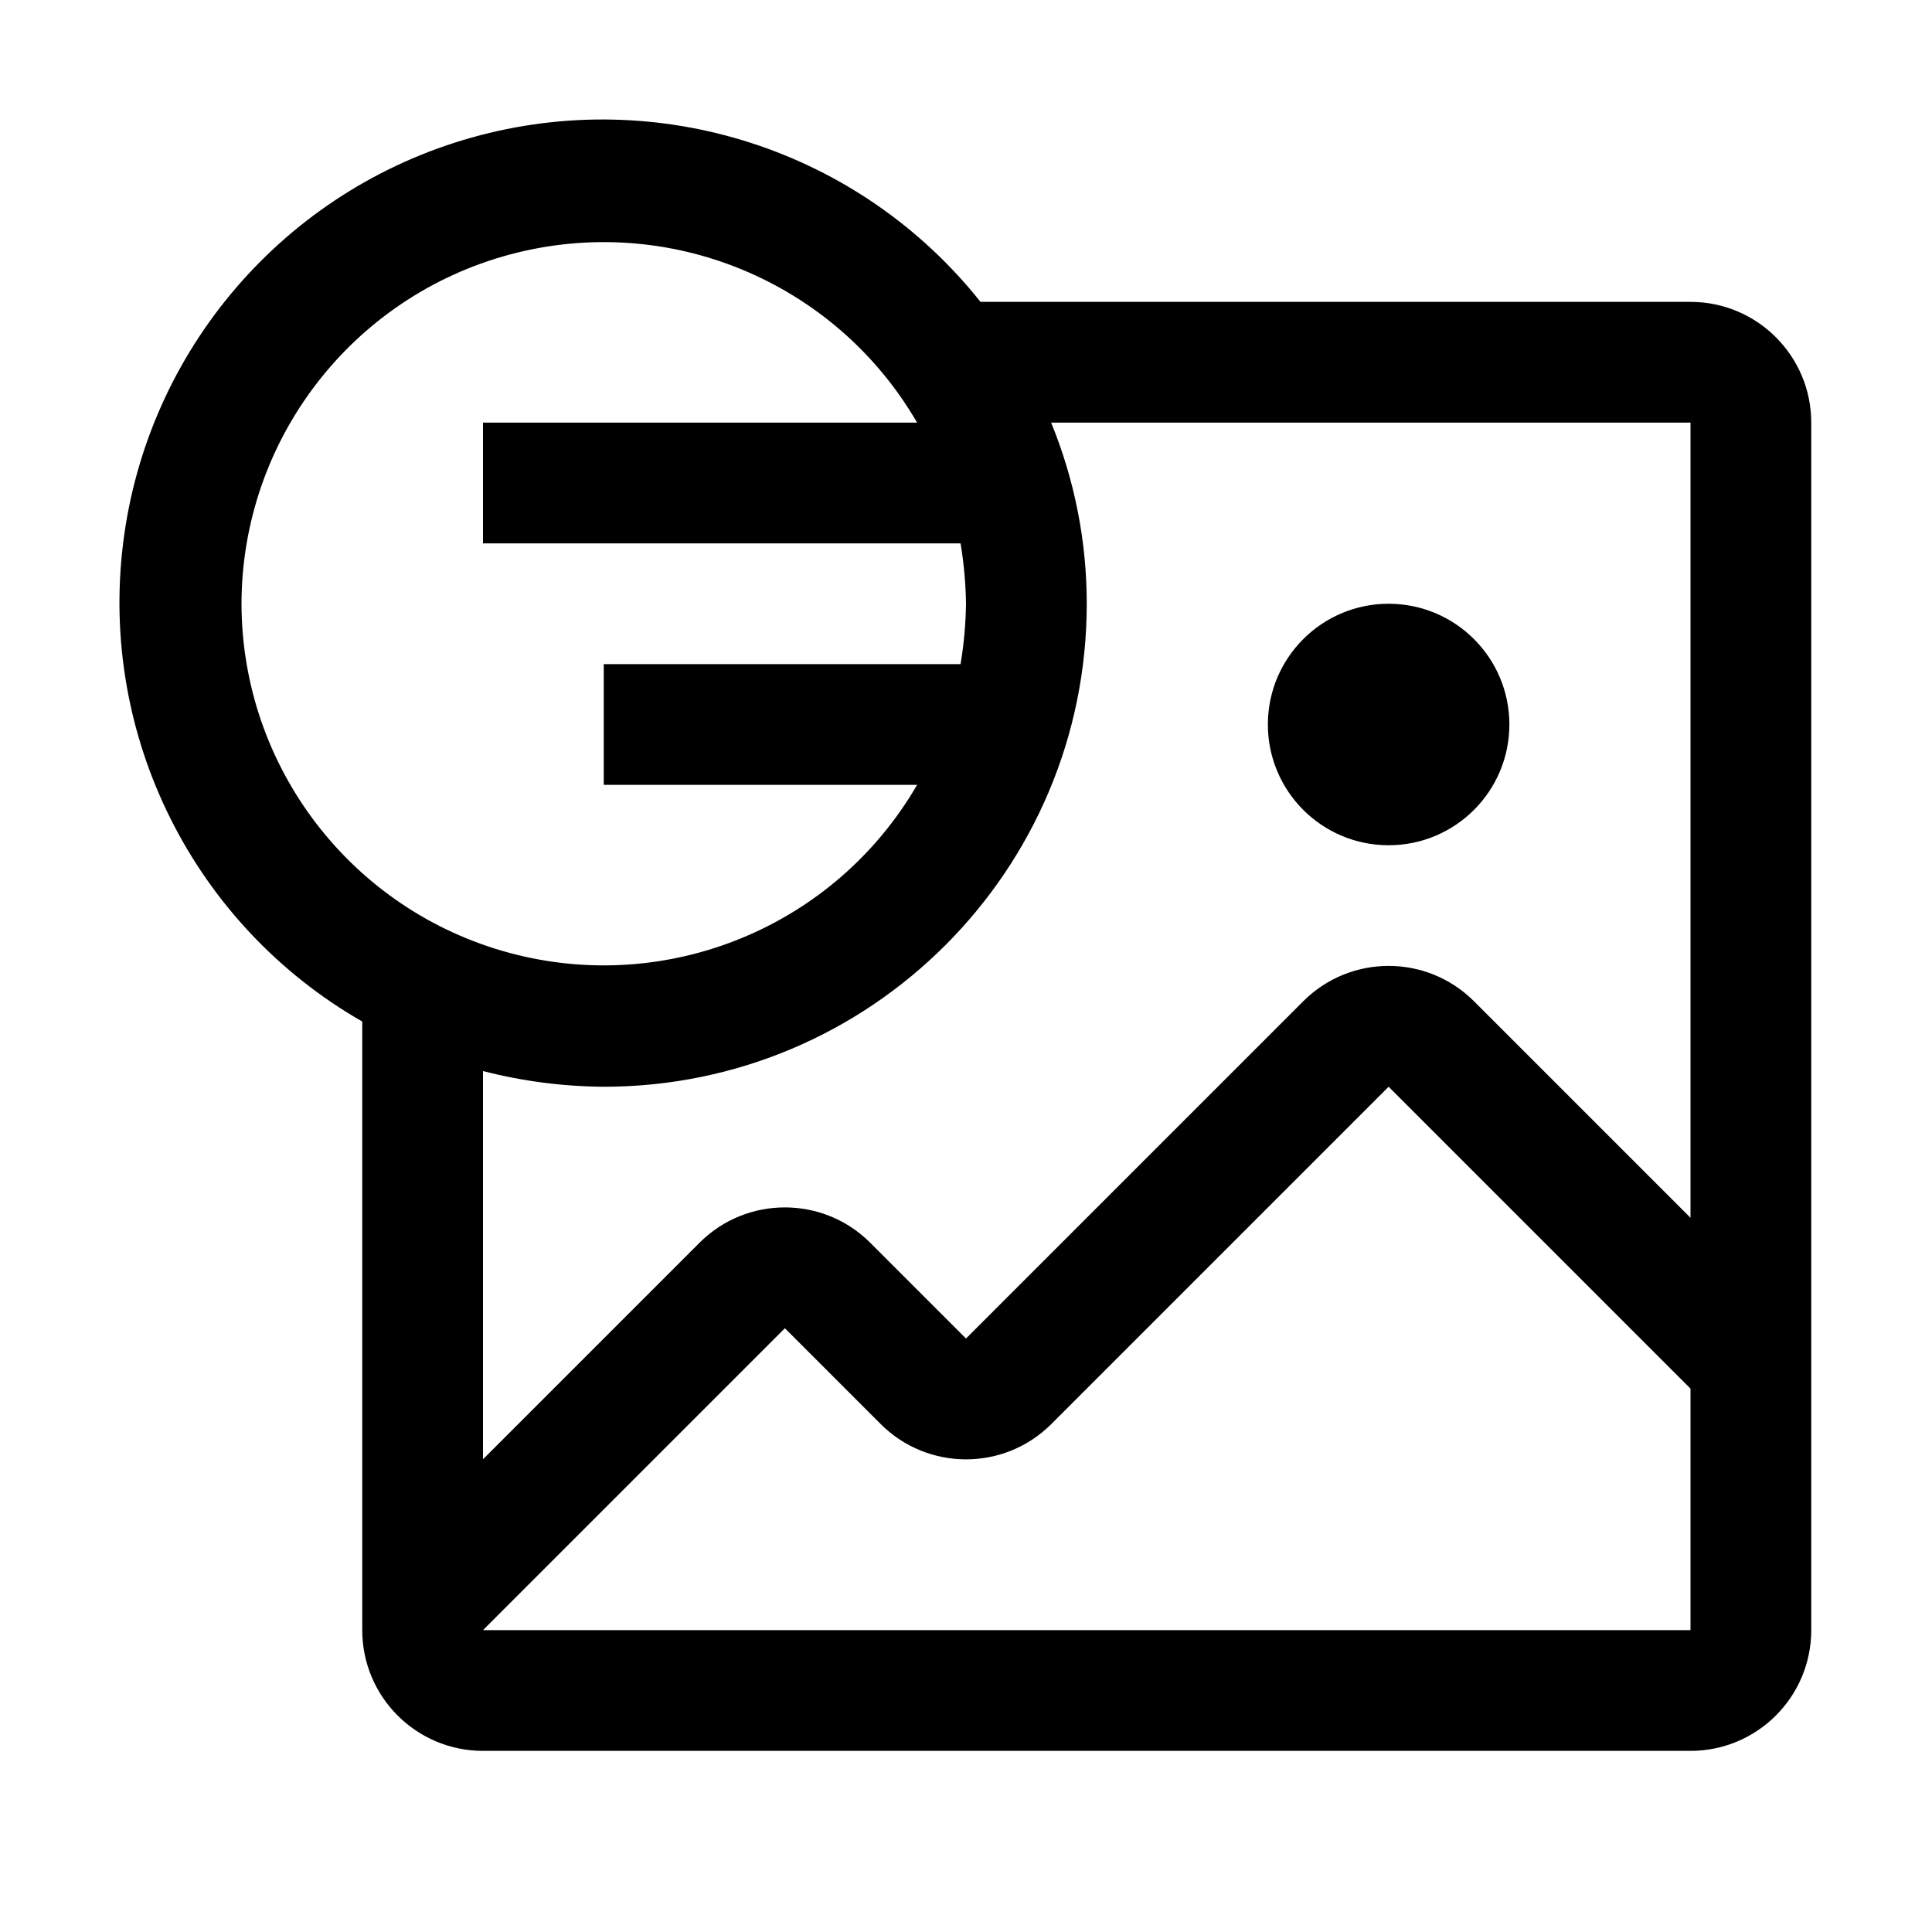
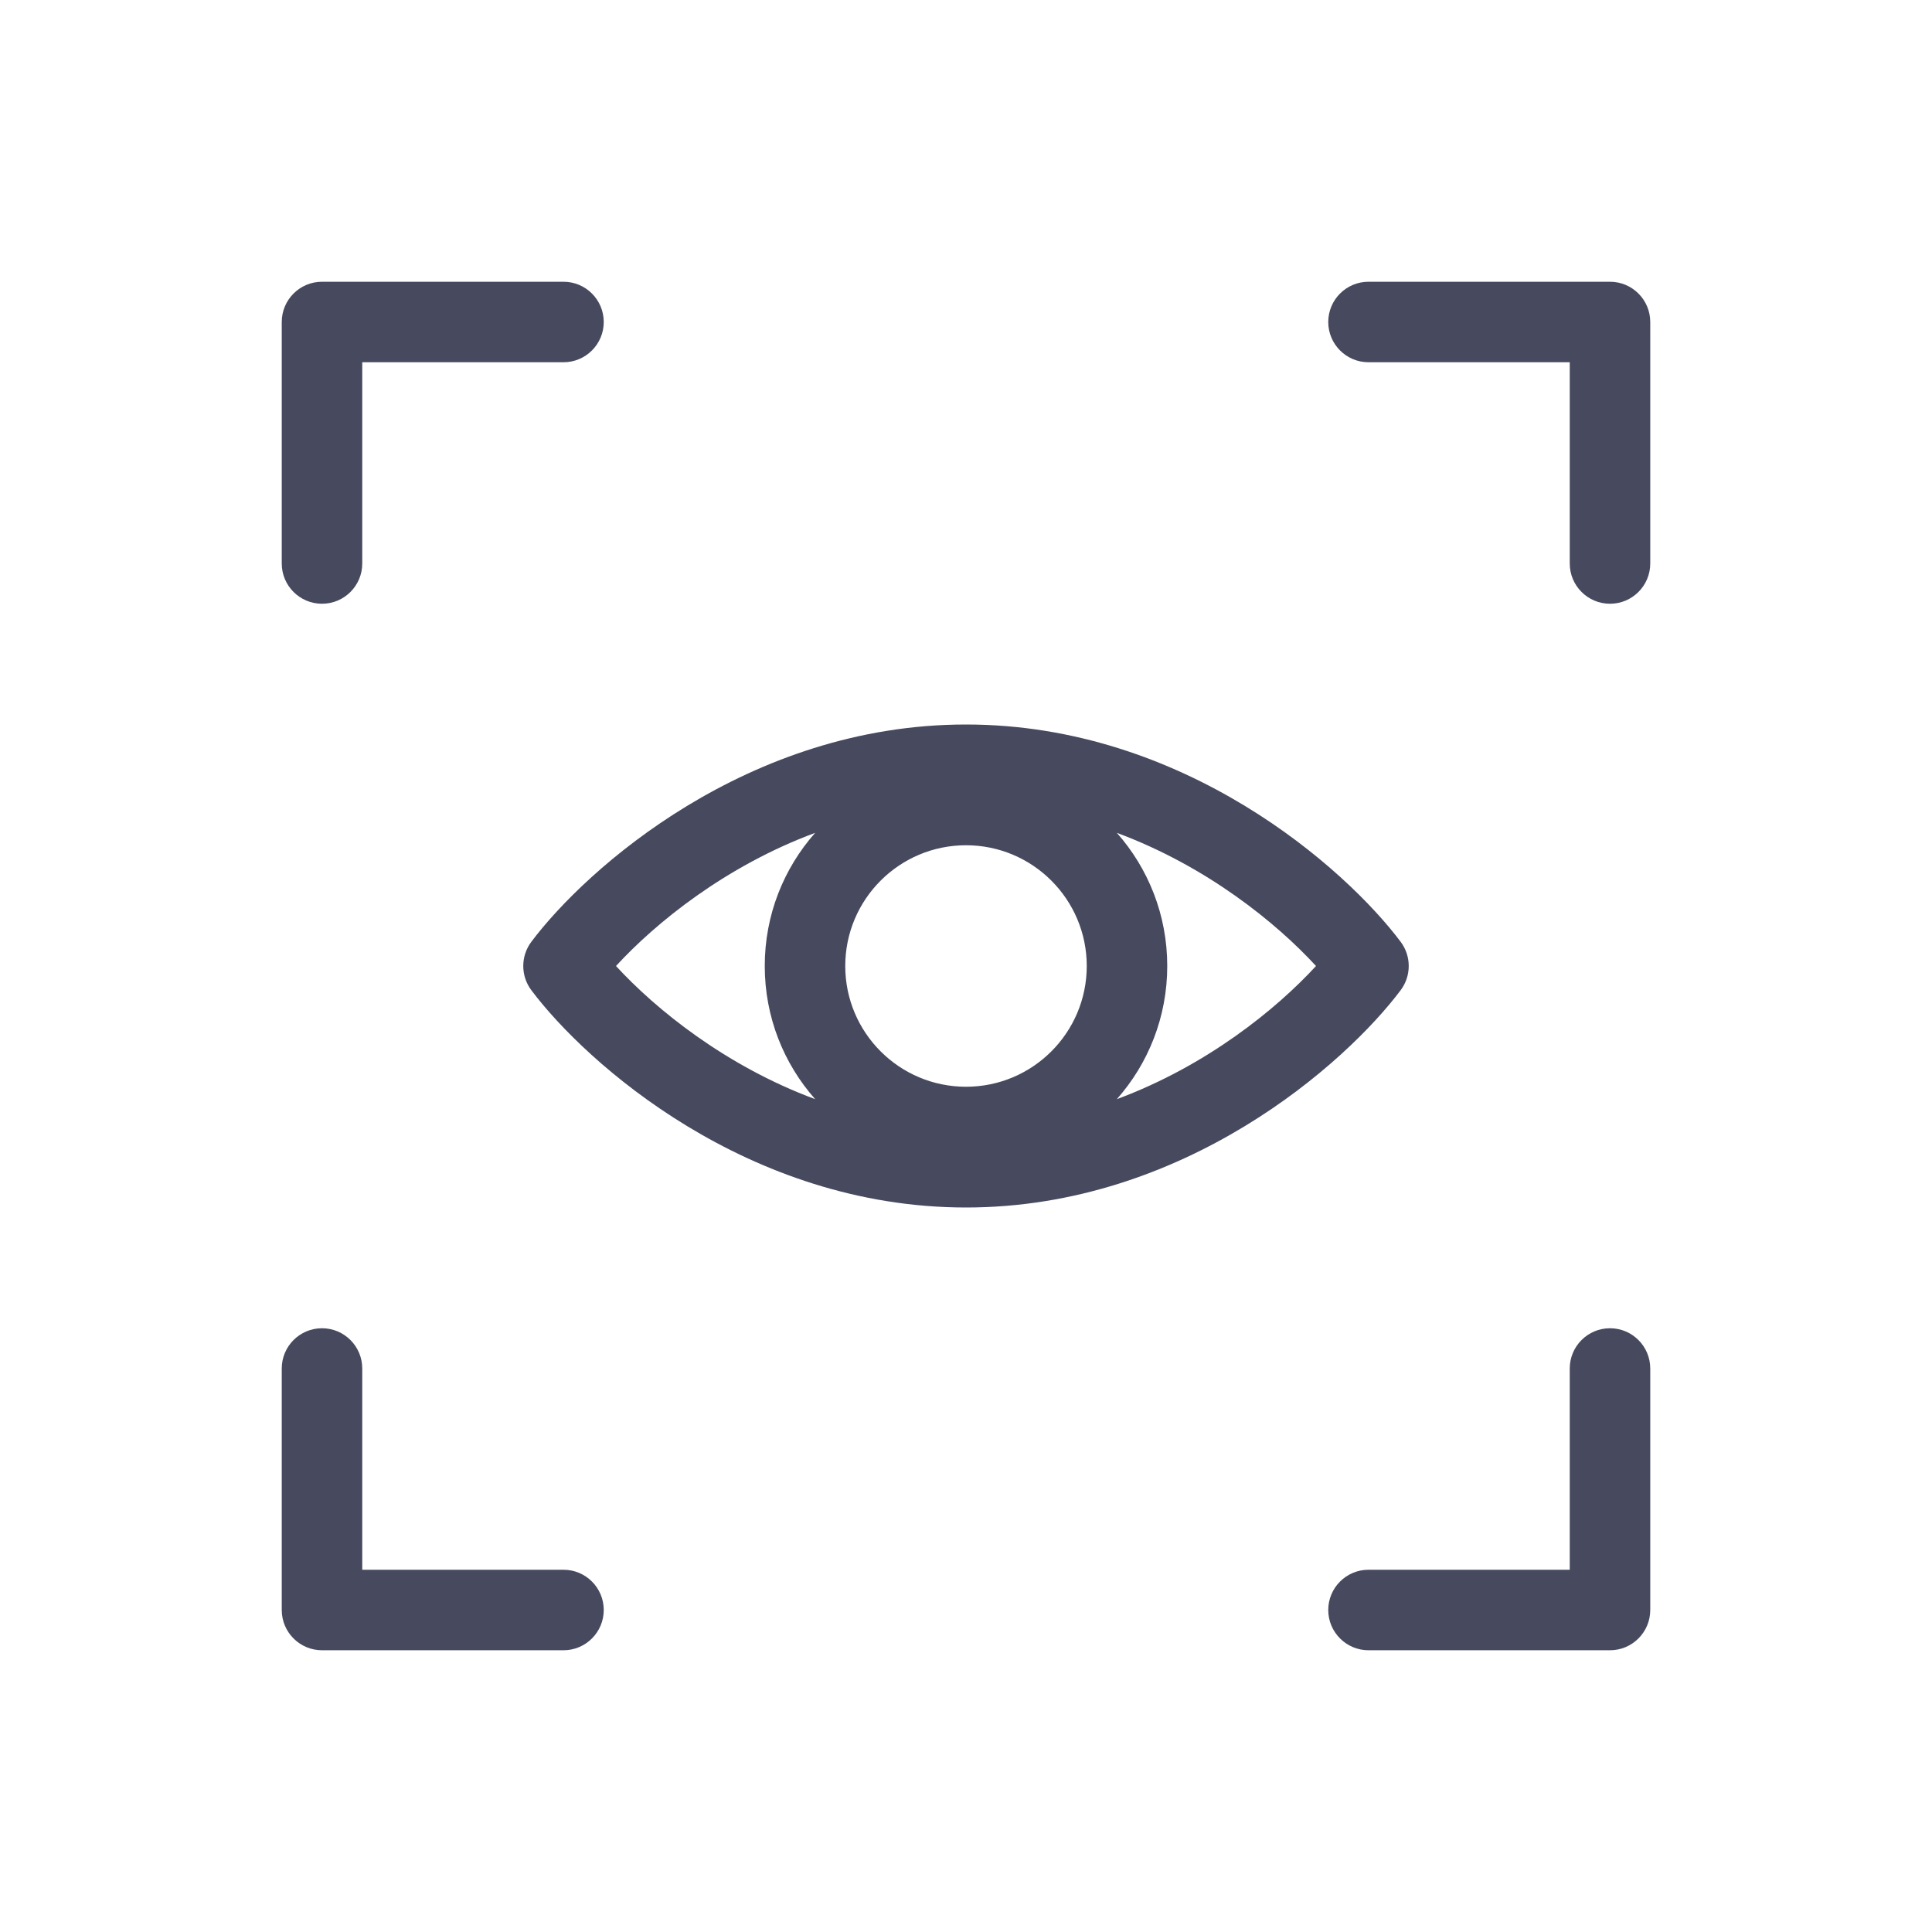
- <svg xmlns="http://www.w3.org/2000/svg" fill="#000000" width="800px" height="800px" viewBox="0 0 32 32" id="icon">
-   <defs>
-     <style>.cls-1{fill:none;}</style>
-   </defs>
-   <circle cx="23" cy="12" r="2" />
-   <path d="M28,5H16.24A8,8,0,1,0,6,16.92V27a2,2,0,0,0,2,2H28a2,2,0,0,0,2-2V7A2,2,0,0,0,28,5ZM4,10A6,6,0,0,1,15.19,7H8V9h7.91A6.64,6.64,0,0,1,16,10a6.64,6.64,0,0,1-.09,1H10v2h5.19A6,6,0,0,1,4,10ZM28,27H8l5-5,1.59,1.59a2,2,0,0,0,2.82,0L23,18l5,5Zm0-6.83-3.59-3.59a2,2,0,0,0-2.82,0L16,22.17l-1.59-1.59a2,2,0,0,0-2.82,0L8,24.17V17.74A8.24,8.24,0,0,0,10,18a8,8,0,0,0,8-8,7.9,7.9,0,0,0-.59-3H28Z" />
-   <rect id="_Transparent_Rectangle_" data-name="&lt;Transparent Rectangle&gt;" class="cls-1" width="32" height="32" />
+ <svg xmlns="http://www.w3.org/2000/svg" width="800px" height="800px" viewBox="0 0 24 24" fill="none">
+   <path fill-rule="evenodd" clip-rule="evenodd" d="M3.5 4C3.5 3.724 3.724 3.5 4 3.5H7C7.276 3.5 7.5 3.724 7.5 4C7.5 4.276 7.276 4.5 7 4.5H4.5V7C4.5 7.276 4.276 7.5 4 7.5C3.724 7.5 3.5 7.276 3.5 7V4Z" fill="#47495F" />
+   <path fill-rule="evenodd" clip-rule="evenodd" d="M20 3.5C20.276 3.5 20.5 3.724 20.5 4V7C20.5 7.276 20.276 7.5 20 7.5C19.724 7.5 19.5 7.276 19.5 7V4.5L17 4.5C16.724 4.5 16.5 4.276 16.5 4C16.5 3.724 16.724 3.5 17 3.5L20 3.5Z" fill="#47495F" />
+   <path fill-rule="evenodd" clip-rule="evenodd" d="M4 20.5C3.724 20.5 3.5 20.276 3.5 20L3.5 17C3.5 16.724 3.724 16.5 4 16.5C4.276 16.5 4.5 16.724 4.5 17L4.5 19.5H7C7.276 19.5 7.5 19.724 7.5 20C7.5 20.276 7.276 20.5 7 20.5H4Z" fill="#47495F" />
+   <path fill-rule="evenodd" clip-rule="evenodd" d="M20.5 20C20.5 20.276 20.276 20.5 20 20.5H17C16.724 20.5 16.5 20.276 16.5 20C16.5 19.724 16.724 19.5 17 19.5H19.5V17C19.5 16.724 19.724 16.5 20 16.5C20.276 16.5 20.5 16.724 20.5 17V20Z" fill="#47495F" />
+   <path fill-rule="evenodd" clip-rule="evenodd" d="M12 9C9.287 9 7.28 10.793 6.6 11.7C6.467 11.878 6.467 12.122 6.6 12.3C7.28 13.207 9.287 15 12 15C14.713 15 16.72 13.207 17.4 12.3C17.533 12.122 17.533 11.878 17.4 11.7C16.72 10.793 14.713 9 12 9ZM10.126 13.654C9.009 13.24 8.143 12.534 7.652 12C8.143 11.466 9.009 10.76 10.126 10.346C9.736 10.787 9.5 11.366 9.5 12C9.5 12.634 9.736 13.213 10.126 13.654ZM13.874 13.654C14.991 13.24 15.857 12.534 16.348 12C15.857 11.466 14.991 10.76 13.874 10.346C14.264 10.787 14.5 11.366 14.5 12C14.5 12.634 14.264 13.213 13.874 13.654ZM10.5 12C10.5 11.172 11.172 10.5 12 10.5C12.828 10.5 13.5 11.172 13.5 12C13.5 12.828 12.828 13.5 12 13.5C11.172 13.5 10.5 12.828 10.5 12Z" fill="#47495F" />
</svg>
